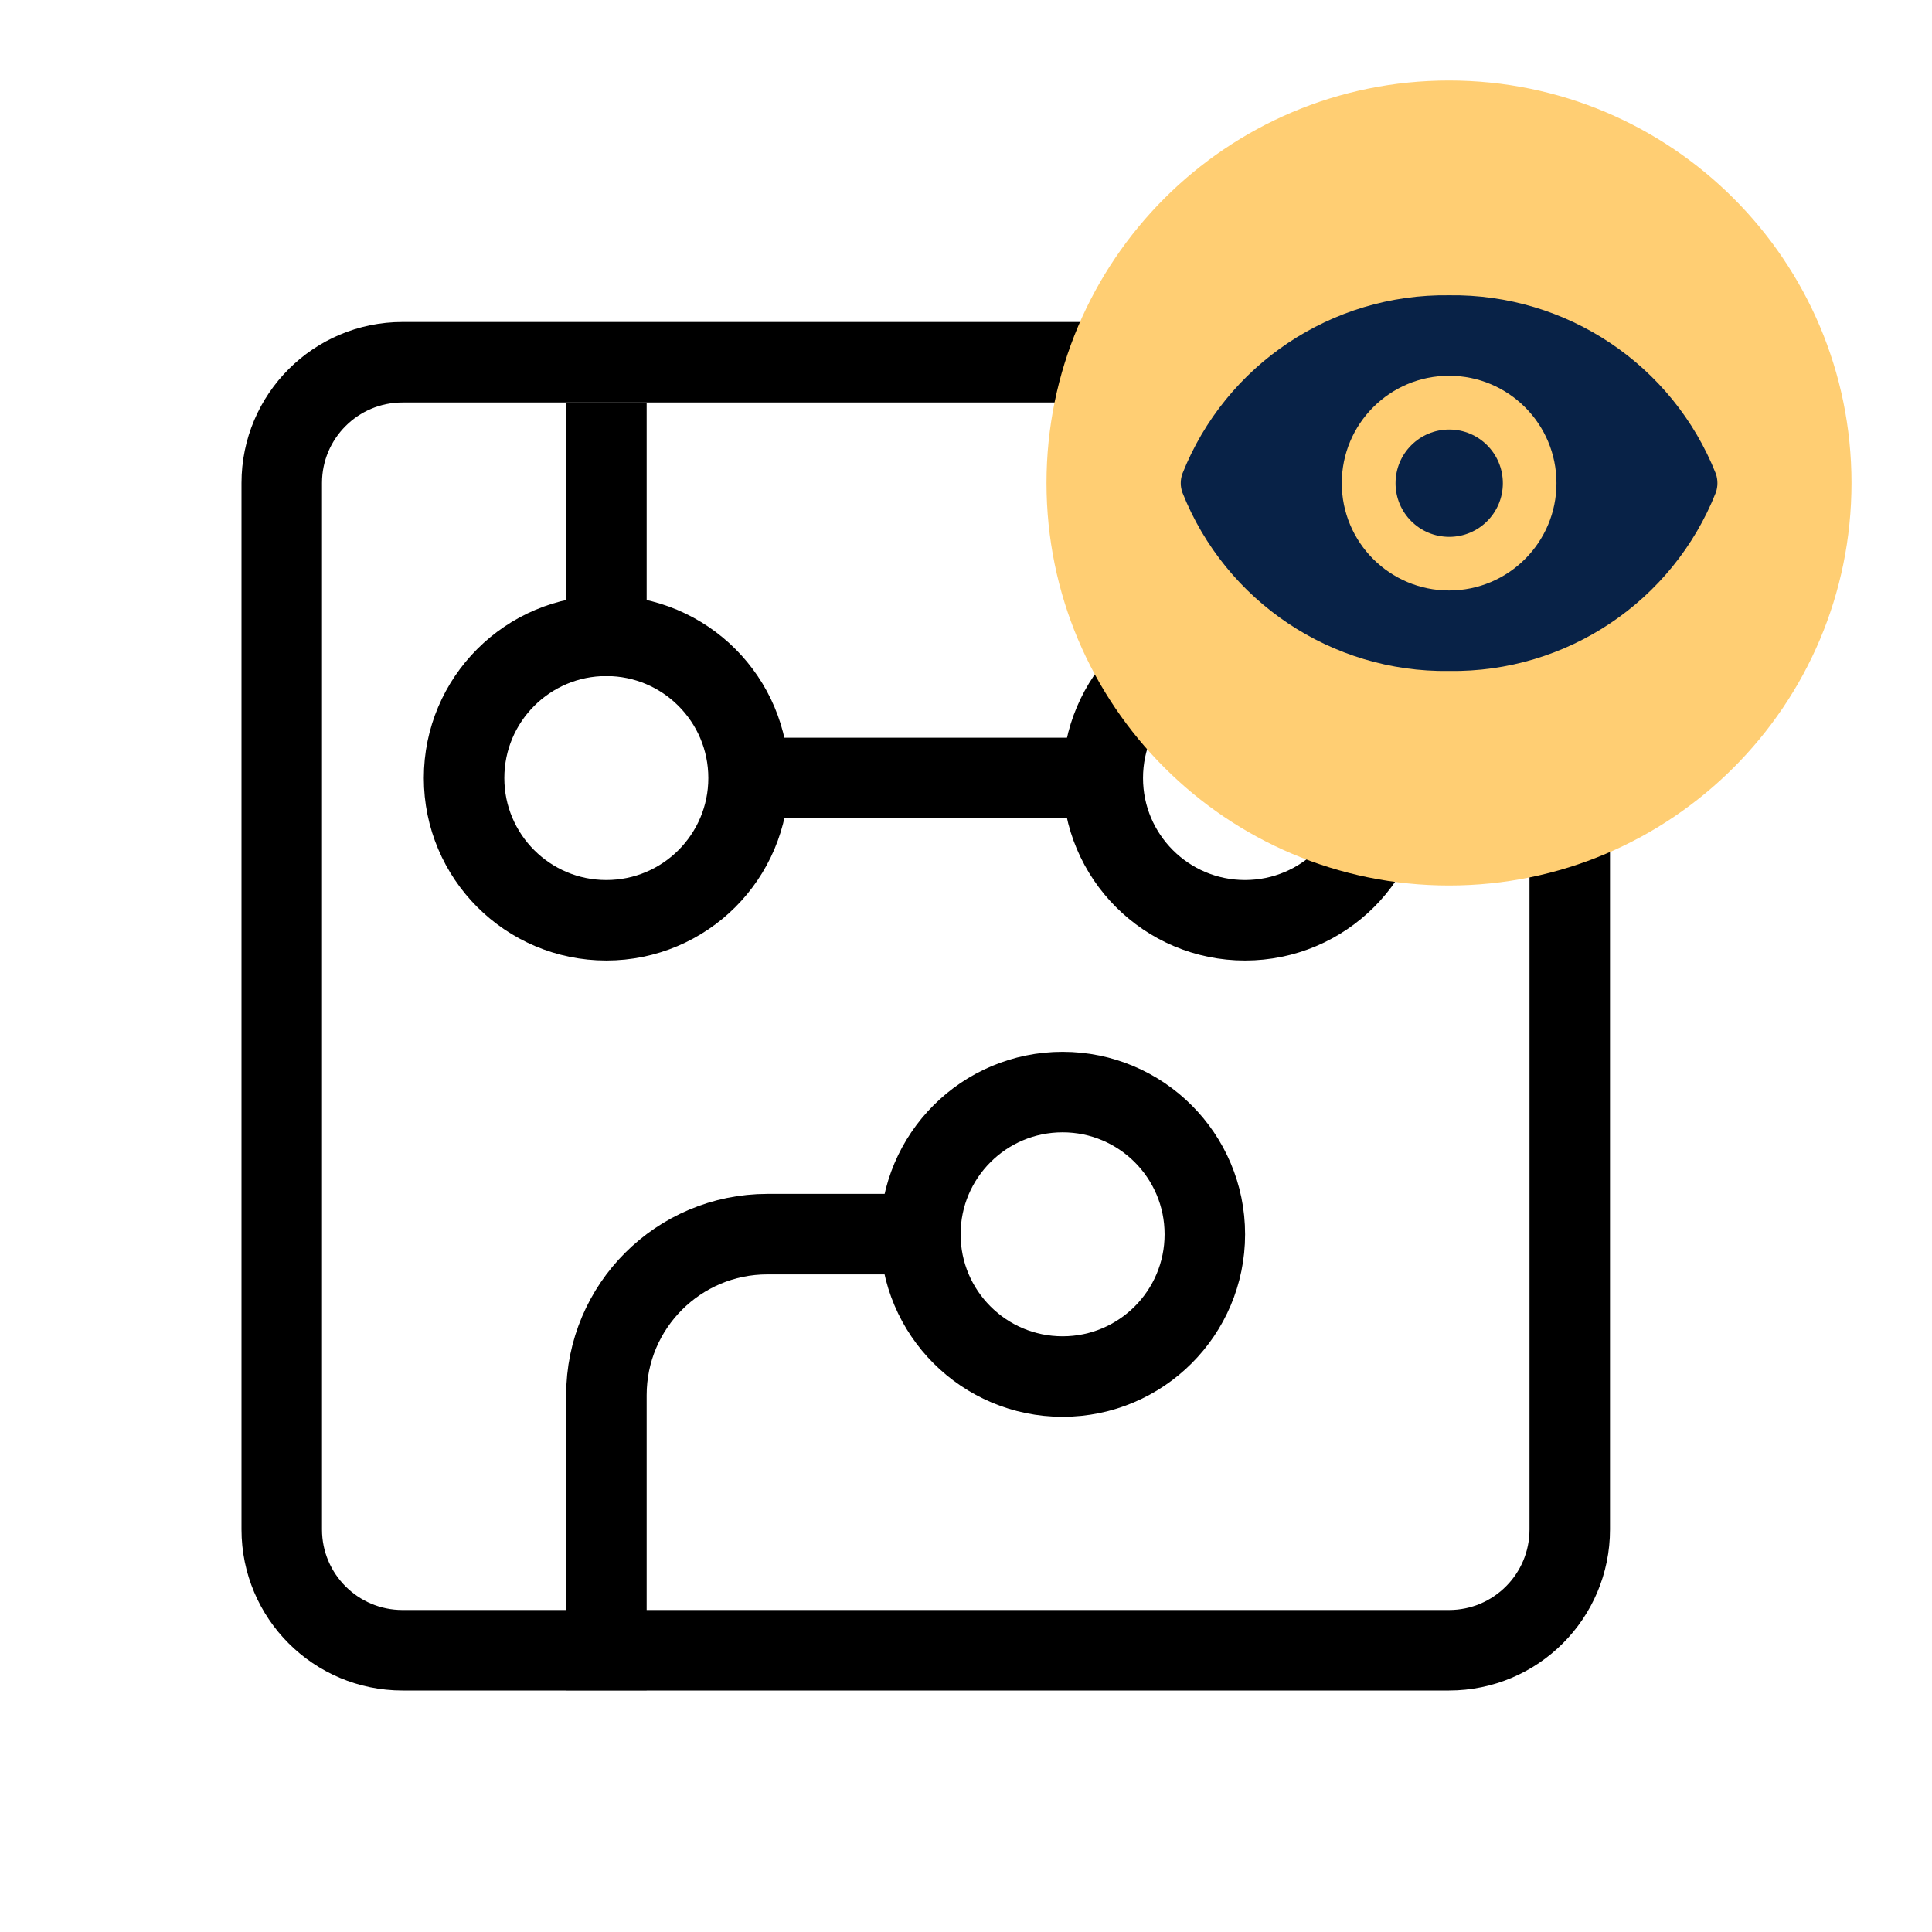
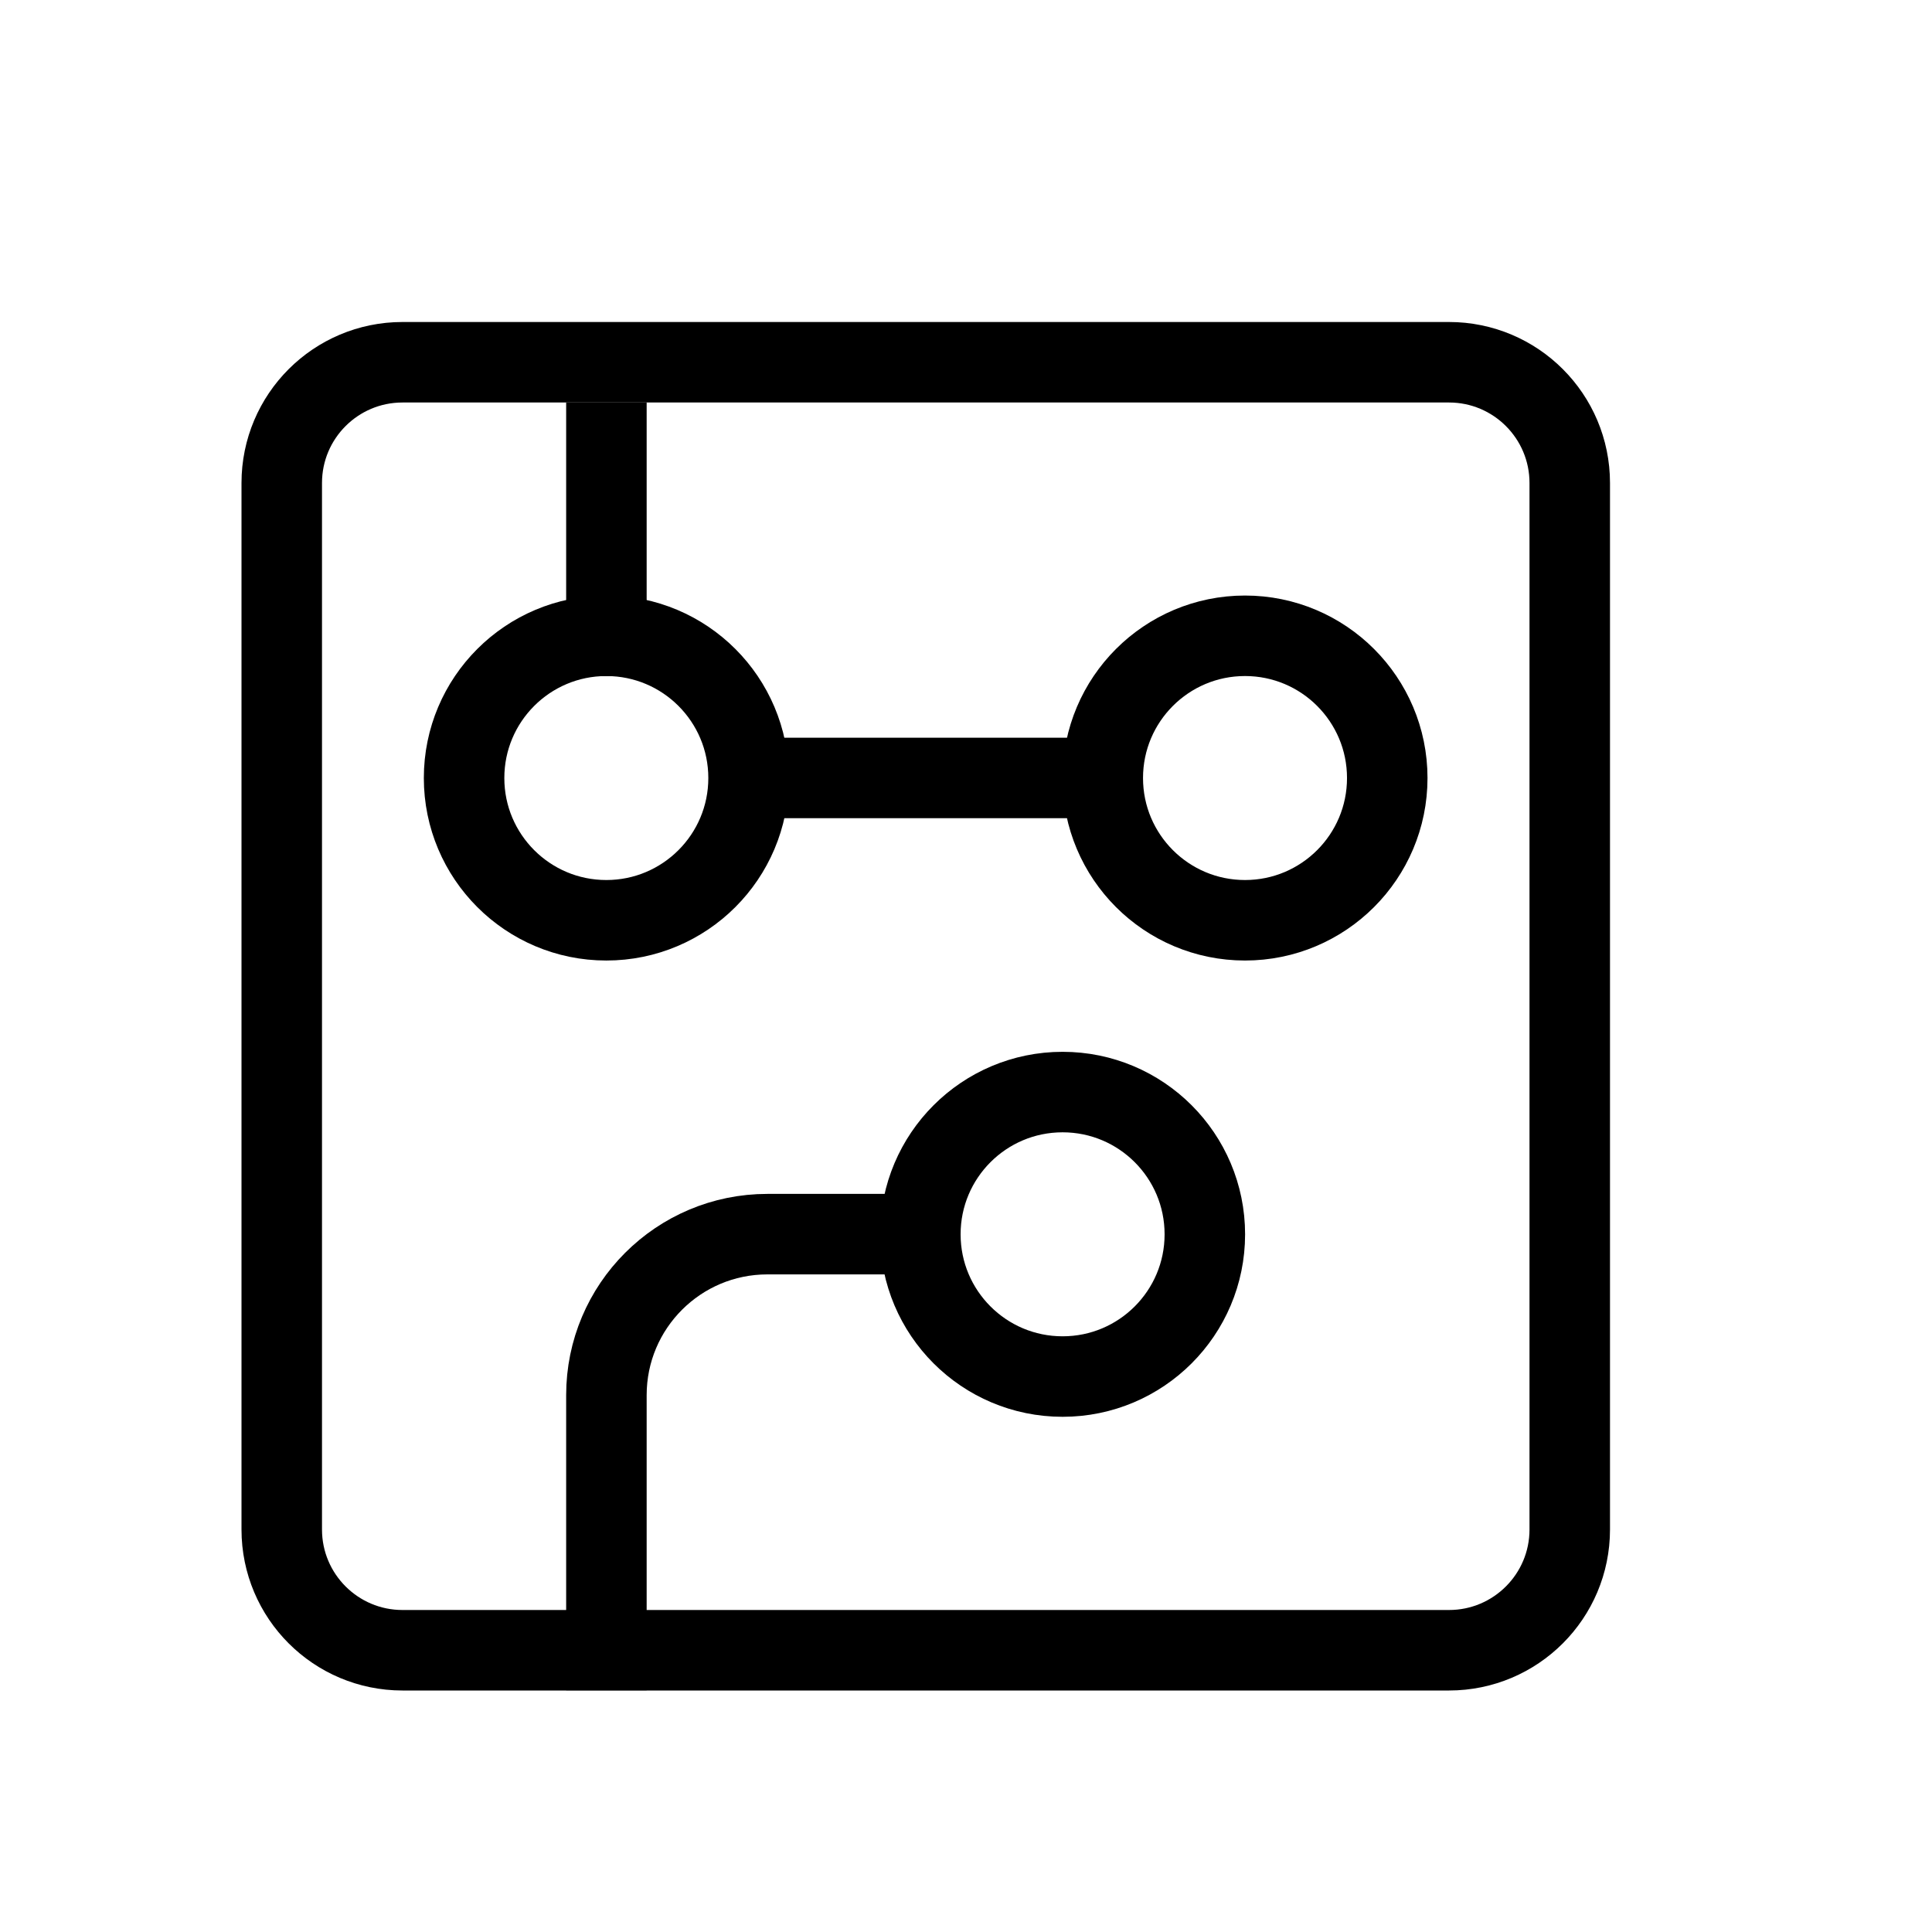
<svg xmlns="http://www.w3.org/2000/svg" width="24" height="24" viewBox="0 0 24 24" fill="none">
  <rect x="3.5" y="4.5" width="16" height="16" rx="1.5" stroke="black" />
  <circle cx="7.532" cy="9.665" r="1.767" stroke="black" />
  <circle cx="15.466" cy="9.665" r="1.767" stroke="black" />
  <circle cx="13.2" cy="15.333" r="1.767" stroke="black" />
  <path d="M7.533 5V8.4" stroke="black" />
  <path d="M7.533 20.997V17.331C7.533 16.226 8.429 15.331 9.533 15.331H11.5M9.233 9.664H13.767" stroke="black" />
-   <circle cx="18" cy="6" r="5" fill="#FFCE73" />
-   <path d="M18.003 6.669C18.371 6.669 18.669 6.371 18.669 6.003C18.669 5.634 18.371 5.336 18.003 5.336C17.634 5.336 17.336 5.634 17.336 6.003C17.336 6.371 17.634 6.669 18.003 6.669Z" fill="#082247" />
-   <path d="M21.315 5.885C20.778 4.53 19.459 3.648 18.001 3.668C16.544 3.648 15.225 4.53 14.688 5.885C14.661 5.96 14.661 6.043 14.688 6.118C15.225 7.473 16.544 8.356 18.001 8.335C19.459 8.356 20.778 7.473 21.315 6.118C21.341 6.043 21.341 5.96 21.315 5.885ZM18.002 7.335H18.001C17.265 7.335 16.668 6.738 16.668 6.002C16.668 5.265 17.265 4.668 18.001 4.668C18.738 4.668 19.335 5.265 19.335 6.002C19.335 6.738 18.738 7.335 18.002 7.335Z" fill="#082247" />
</svg>
